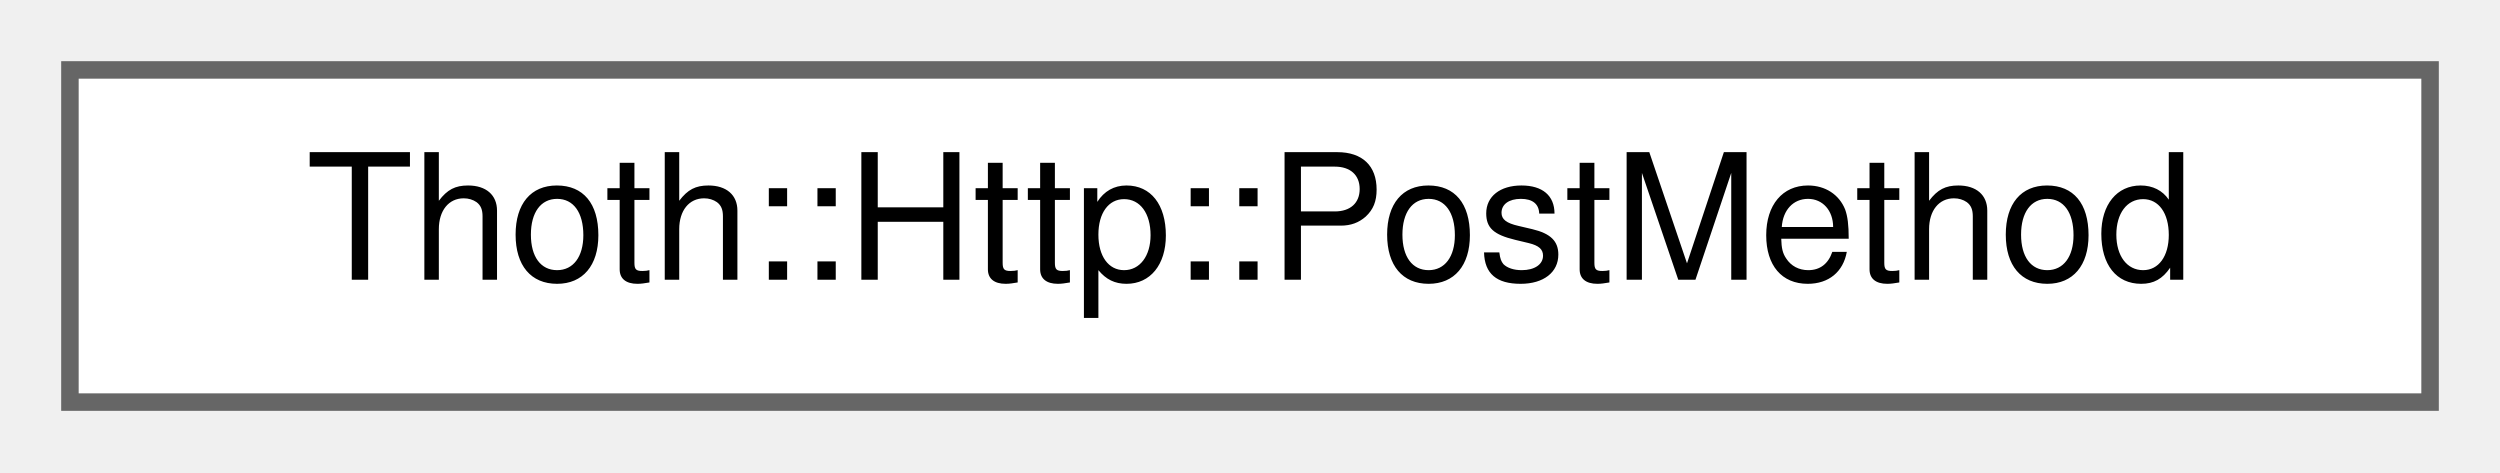
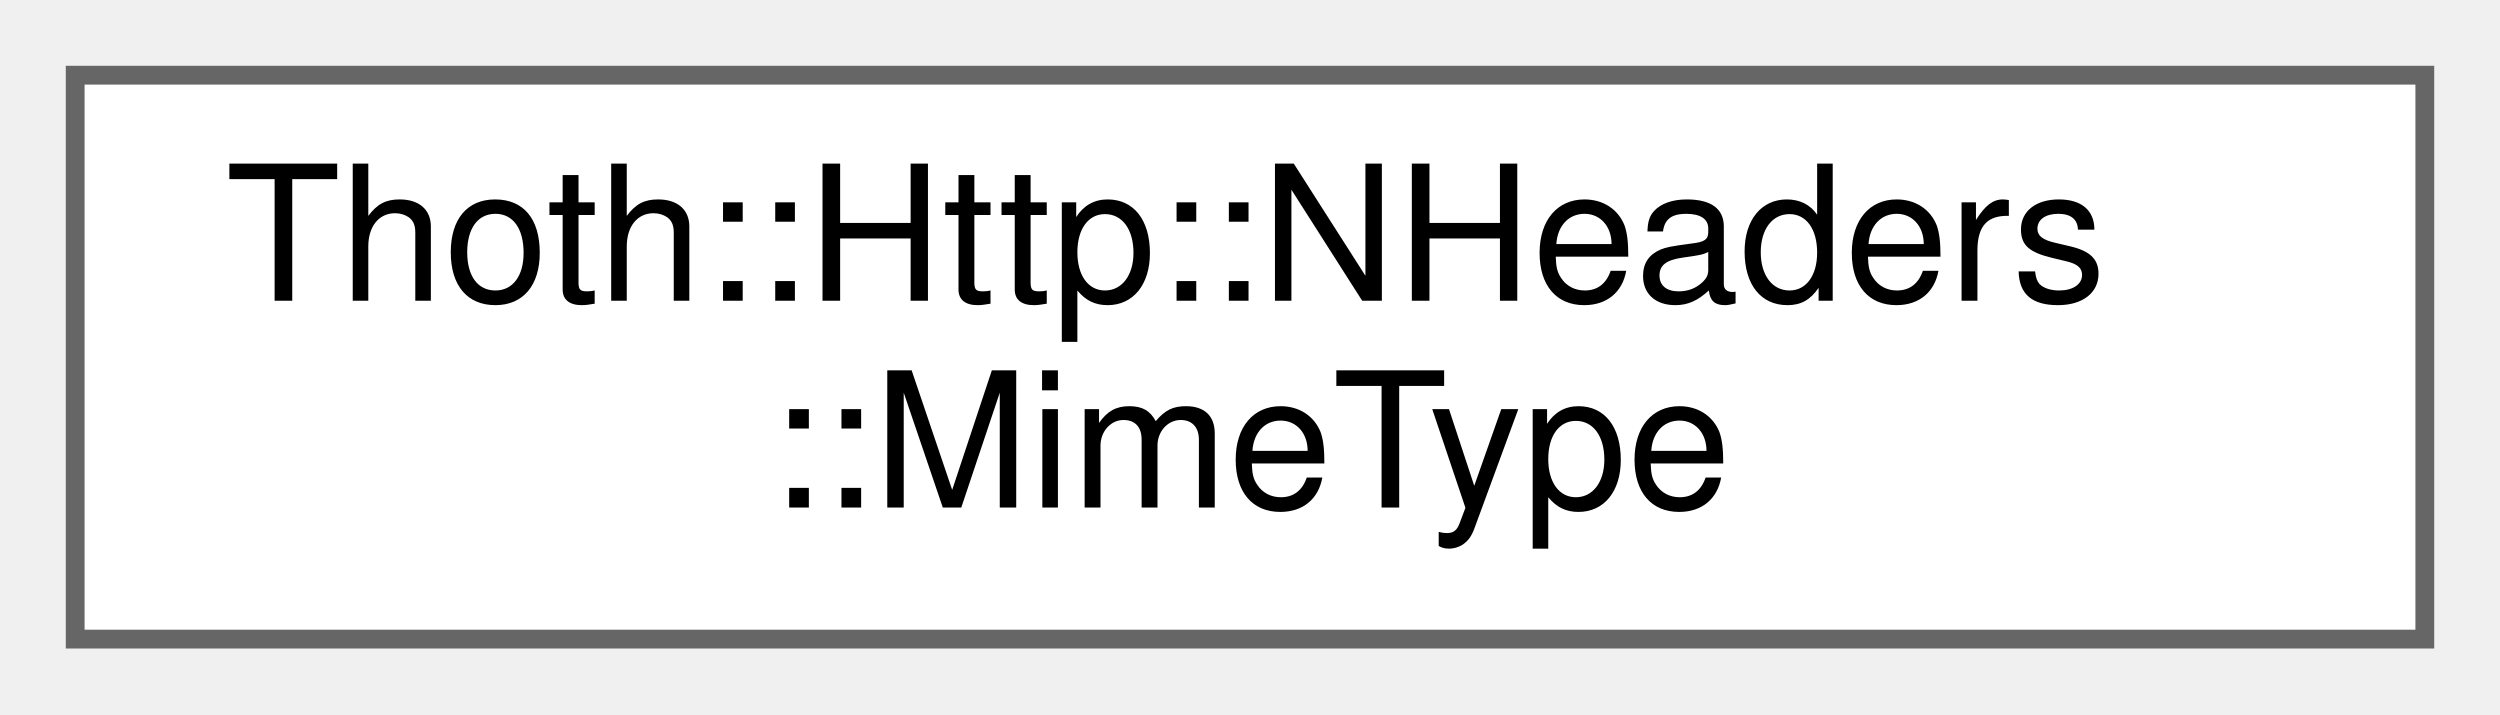
- <svg xmlns="http://www.w3.org/2000/svg" xmlns:xlink="http://www.w3.org/1999/xlink" width="143pt" height="27pt" viewBox="0.00 0.00 143.00 27.00">
-   <g id="graph0" class="graph" transform="scale(1 1) rotate(0) translate(4 23)">
+ <svg xmlns="http://www.w3.org/2000/svg" xmlns:xlink="http://www.w3.org/1999/xlink" width="133pt" height="38pt" viewBox="0.00 0.00 133.00 38.00">
+   <g id="graph0" class="graph" transform="scale(1 1) rotate(0) translate(4 34)">
    <g id="Node000000" class="node">
      <g id="a_Node000000">
-         <a xlink:href="struct_thoth_1_1_http_1_1_post_method.html" target="_top" xlink:title=" ">
-           <polygon fill="white" stroke="#666666" points="135,-19 0,-19 0,0 135,0 135,-19" />
-           <text text-anchor="middle" x="67.5" y="-7" font-family="Helvetica,sans-Serif" font-size="10.00">Thoth::Http::PostMethod</text>
+         <a xlink:href="struct_thoth_1_1_http_1_1_n_headers_1_1_mime_type.html" target="_top" xlink:title=" ">
+           <polygon fill="white" stroke="#666666" points="125,-30 0,-30 0,0 125,0 125,-30" />
+           <text text-anchor="start" x="8" y="-18" font-family="Helvetica,sans-Serif" font-size="10.00">Thoth::Http::NHeaders</text>
+           <text text-anchor="middle" x="62.5" y="-7" font-family="Helvetica,sans-Serif" font-size="10.00">::MimeType</text>
        </a>
      </g>
    </g>
  </g>
</svg>
